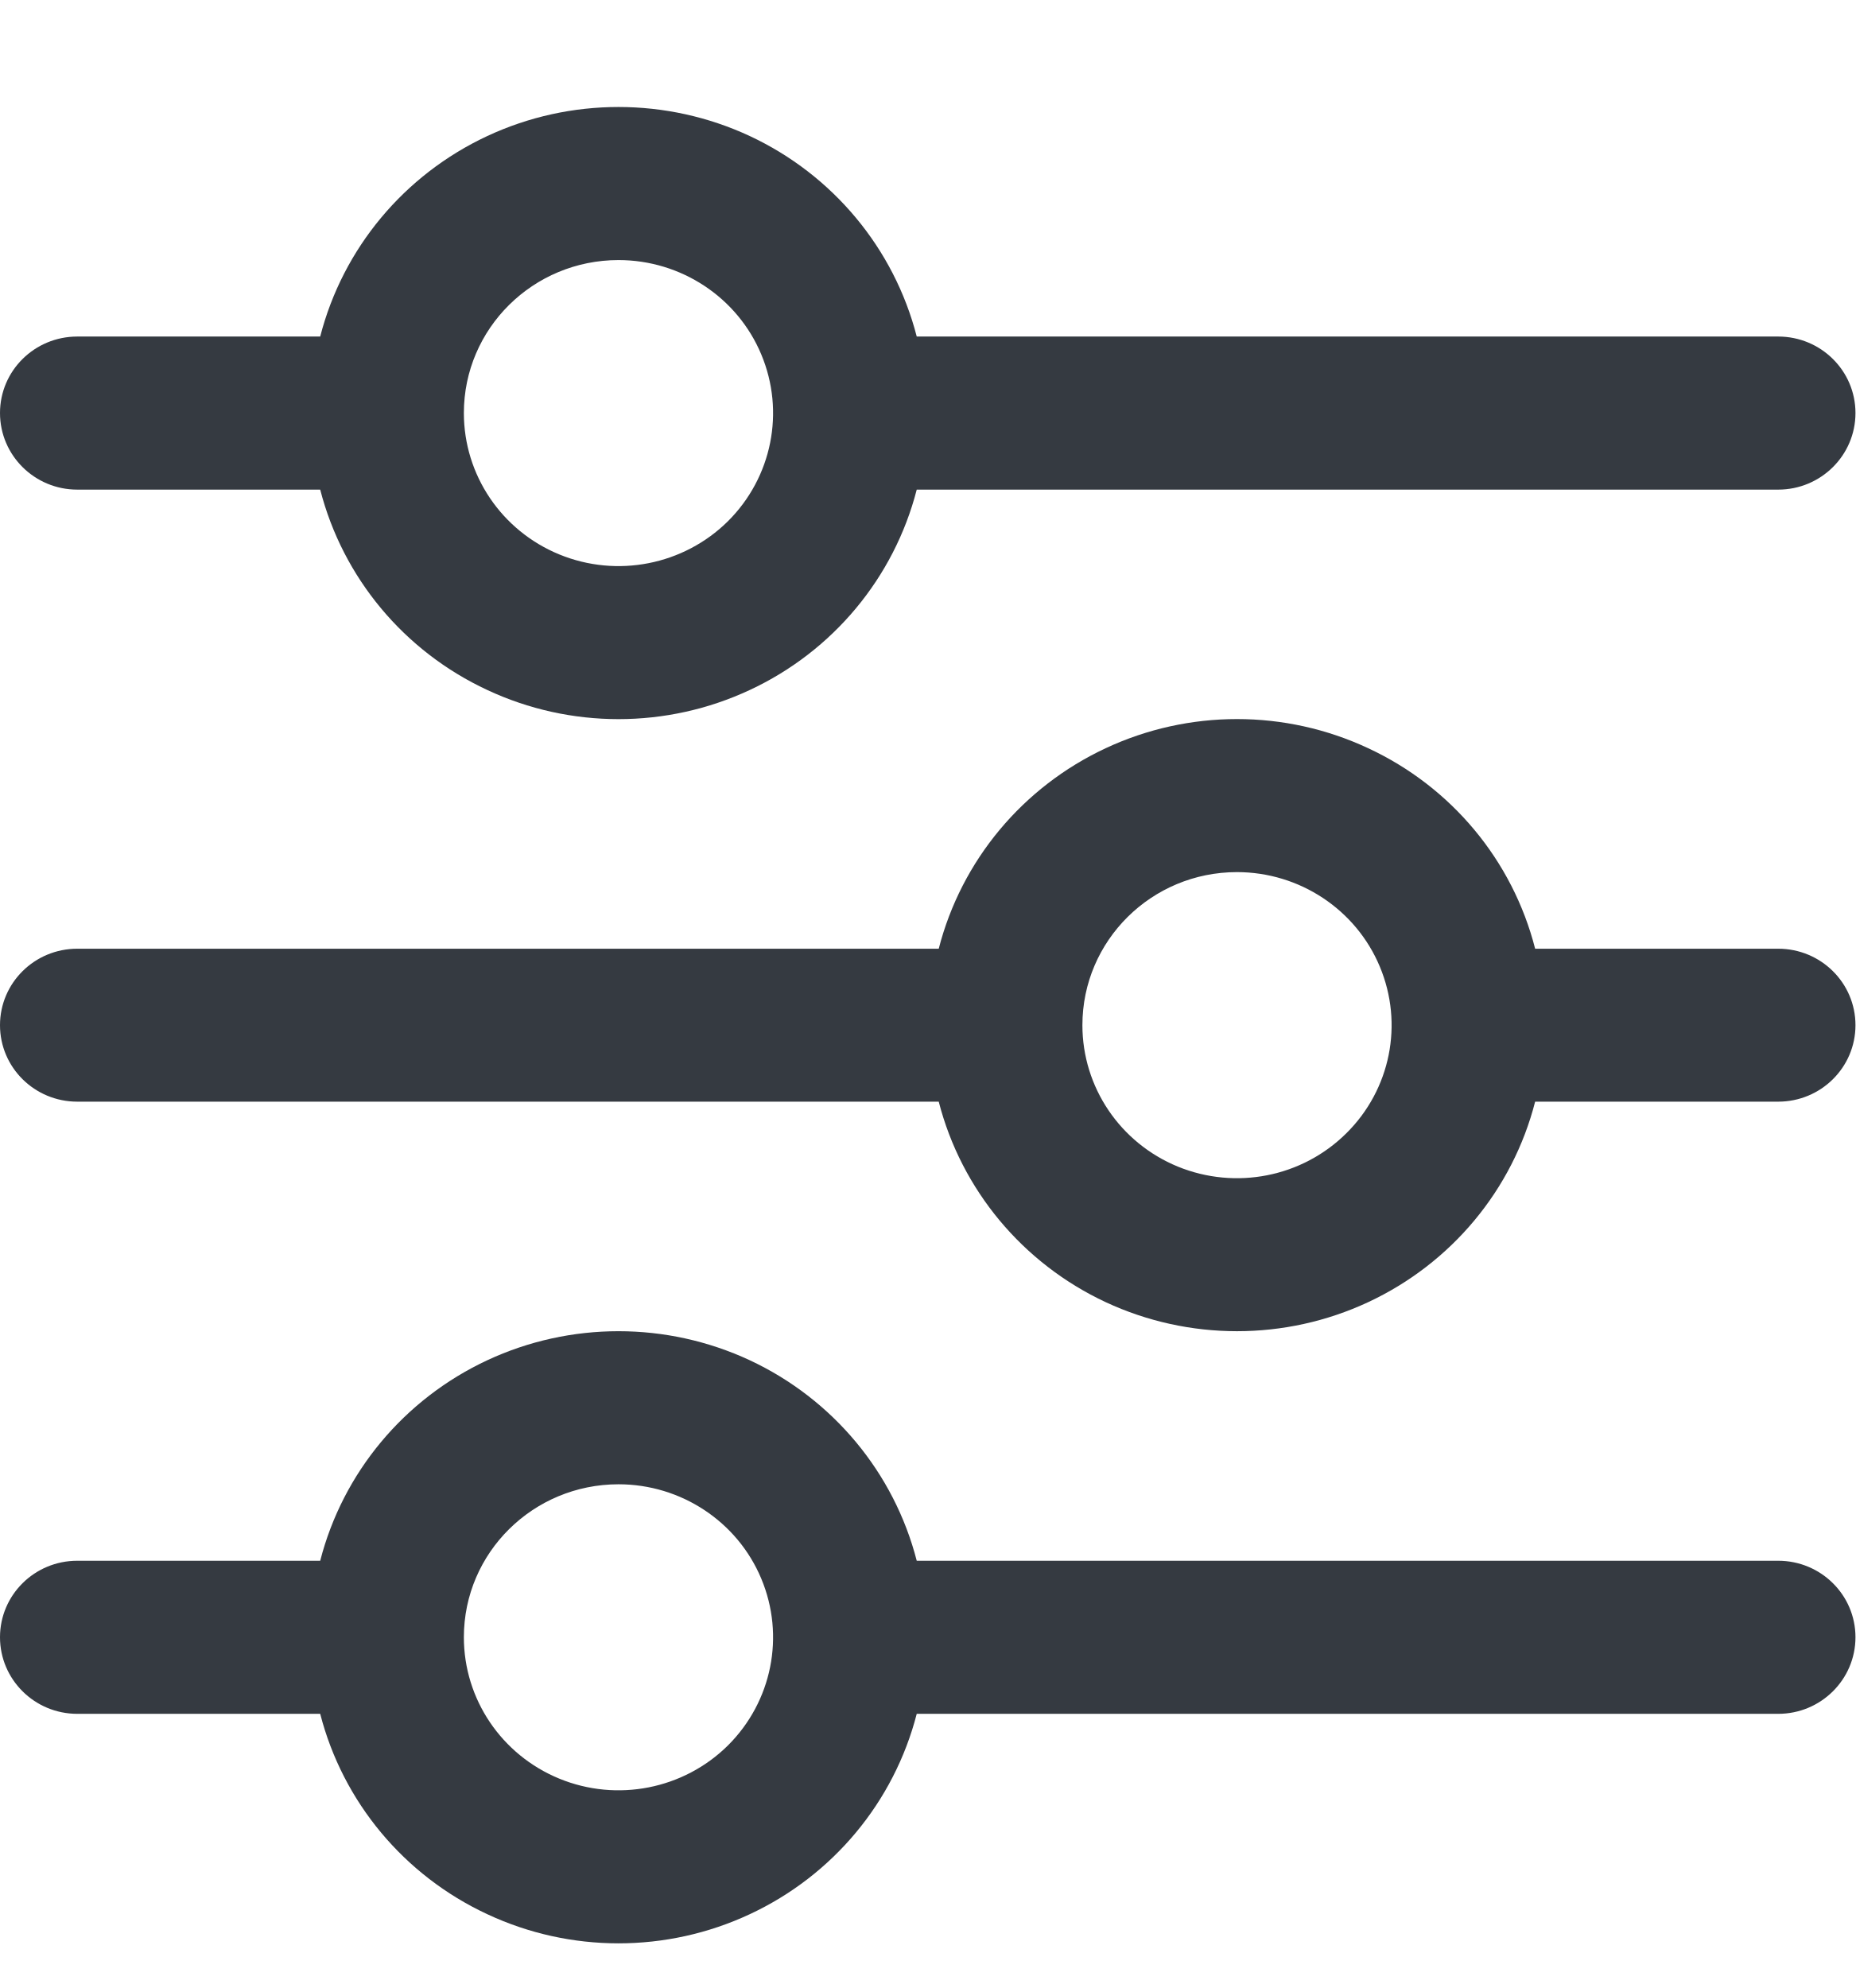
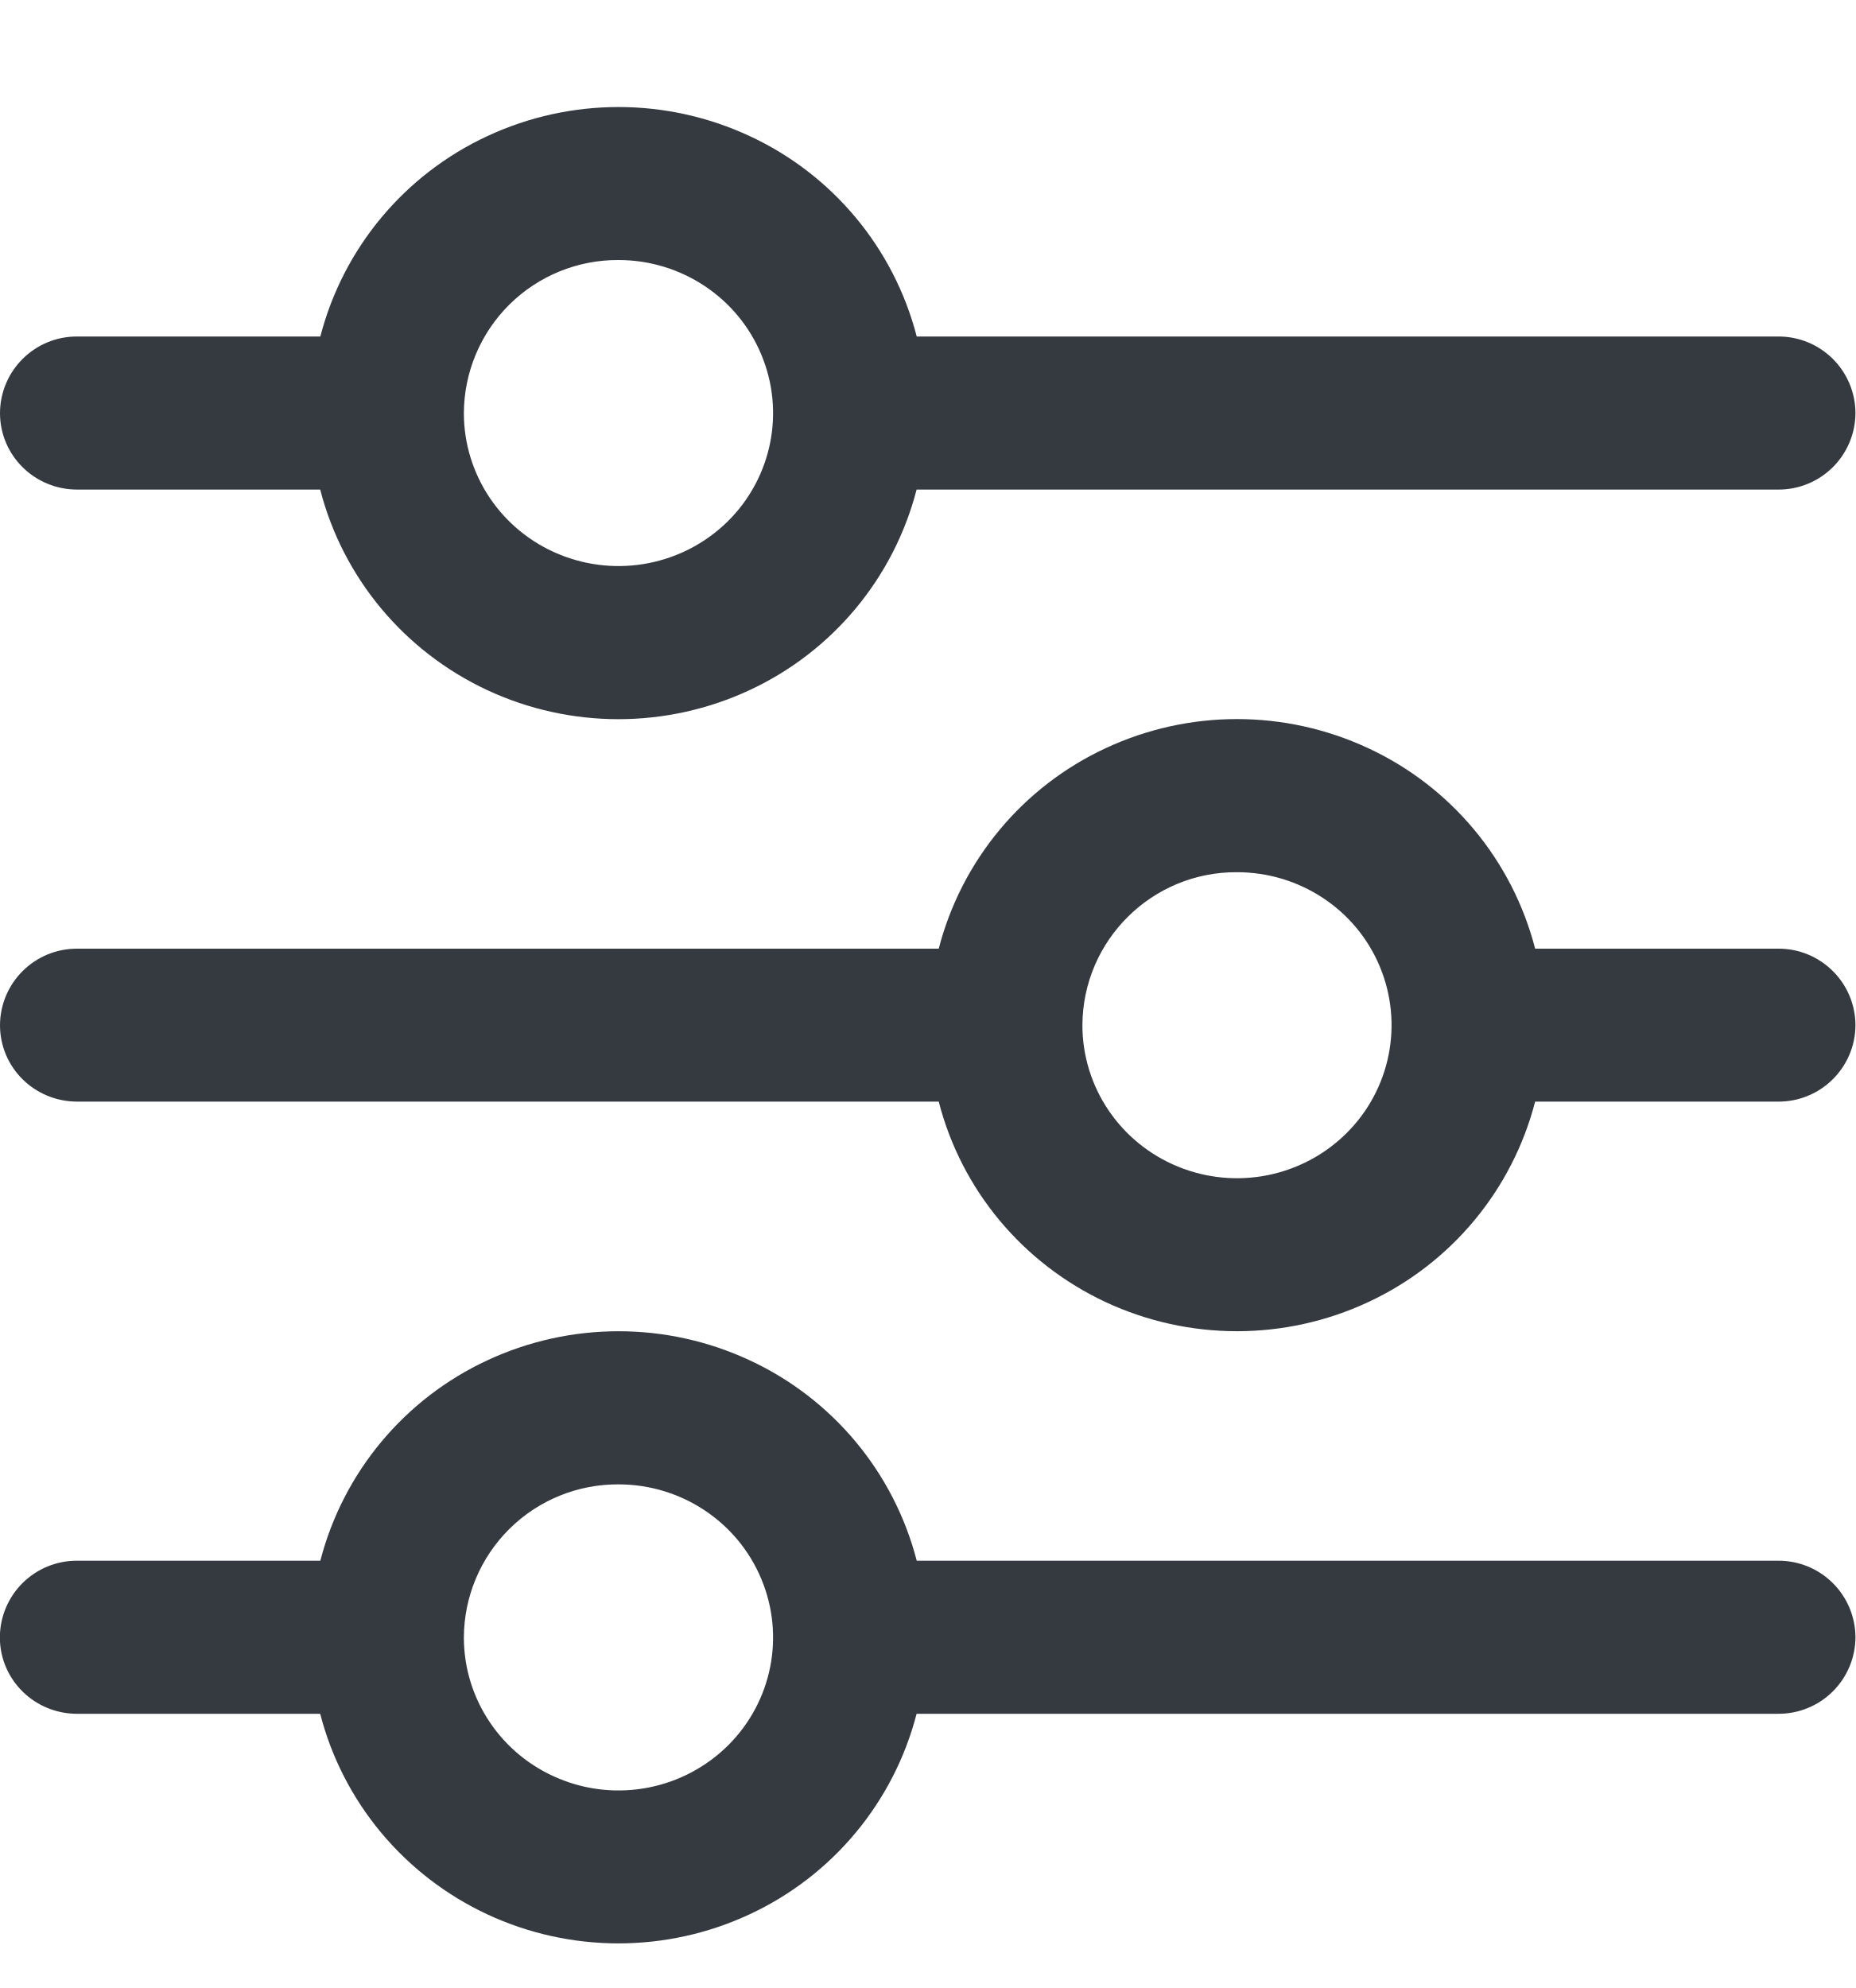
- <svg xmlns="http://www.w3.org/2000/svg" width="14px" height="15px" viewBox="0 0 14 15" version="1.1">
-   <g id="Page-1" stroke="none" stroke-width="1" fill="none" fill-rule="evenodd">
-     <g id="Send-Money-Extention-V5" transform="translate(-1170, -567)" fill="#353A41">
-       <g id="Modal" transform="translate(929, 30)">
-         <g id="Group-27-Copy-2" transform="translate(21, 524.8073)">
-           <g id="Group-8" transform="translate(220, 13)">
-             <g id="Group-4">
-               <path d="M0.583,2.887 L2.416,2.887 C2.587,3.552 3.049,4.107 3.677,4.399 C4.303,4.692 5.03,4.692 5.657,4.399 C6.284,4.107 6.746,3.552 6.917,2.887 L13.417,2.887 C13.739,2.887 14,2.628 14,2.309 C14,1.99 13.739,1.732 13.417,1.732 L6.917,1.732 C6.746,1.067 6.284,0.512 5.657,0.219 C5.03,-0.073 4.303,-0.073 3.677,0.219 C3.049,0.512 2.587,1.067 2.416,1.732 L0.583,1.732 C0.261,1.732 0,1.99 0,2.309 C0,2.628 0.261,2.887 0.583,2.887 Z M4.667,1.155 C5.138,1.155 5.564,1.436 5.744,1.867 C5.925,2.299 5.825,2.795 5.492,3.126 C5.158,3.456 4.656,3.555 4.22,3.376 C3.784,3.197 3.5,2.776 3.5,2.309 C3.5,1.672 4.022,1.155 4.667,1.155 L4.667,1.155 Z" id="Fill-1" />
-               <path d="M0.583,7.505 L7.083,7.505 C7.254,8.17 7.716,8.725 8.343,9.018 C8.97,9.31 9.697,9.31 10.323,9.018 C10.951,8.725 11.413,8.17 11.583,7.505 L13.417,7.505 C13.739,7.505 14,7.247 14,6.928 C14,6.609 13.739,6.351 13.417,6.351 L11.583,6.351 C11.413,5.685 10.951,5.13 10.323,4.838 C9.697,4.545 8.97,4.545 8.343,4.838 C7.716,5.131 7.254,5.685 7.083,6.351 L0.583,6.351 C0.261,6.351 0,6.609 0,6.928 C0,7.247 0.261,7.505 0.583,7.505 Z M9.333,5.773 C9.805,5.773 10.231,6.055 10.411,6.486 C10.592,6.918 10.492,7.414 10.158,7.744 C9.824,8.075 9.323,8.173 8.887,7.995 C8.451,7.816 8.167,7.395 8.167,6.928 C8.167,6.29 8.689,5.773 9.333,5.773 L9.333,5.773 Z" id="Fill-2" />
-               <path d="M0.583,12.124 L2.416,12.124 C2.587,12.789 3.049,13.344 3.677,13.636 C4.303,13.929 5.03,13.929 5.657,13.636 C6.284,13.344 6.746,12.789 6.917,12.124 L13.417,12.124 C13.739,12.124 14,11.865 14,11.546 C14,11.227 13.739,10.969 13.417,10.969 L6.917,10.969 C6.746,10.304 6.284,9.749 5.657,9.456 C5.03,9.164 4.303,9.164 3.677,9.456 C3.049,9.749 2.587,10.304 2.416,10.969 L0.583,10.969 C0.261,10.969 0,11.227 0,11.546 C0,11.865 0.261,12.124 0.583,12.124 Z M4.667,10.392 C5.138,10.392 5.564,10.673 5.744,11.104 C5.925,11.536 5.825,12.032 5.492,12.363 C5.158,12.693 4.656,12.792 4.22,12.613 C3.784,12.434 3.5,12.013 3.5,11.546 C3.5,10.909 4.022,10.392 4.667,10.392 L4.667,10.392 Z" id="Fill-3" />
-             </g>
-           </g>
-         </g>
-       </g>
-     </g>
+ <svg xmlns="http://www.w3.org/2000/svg" width="14" height="15">
+   <g fill="#353A41" fill-rule="evenodd">
+     <path d="M.583 3.694h1.833c.171.665.633 1.22 1.26 1.513a2.343 2.343 0 0 0 1.98 0 2.304 2.304 0 0 0 1.26-1.513h6.5A.58.58 0 0 0 14 3.117a.58.58 0 0 0-.583-.578h-6.5a2.303 2.303 0 0 0-1.26-1.512 2.343 2.343 0 0 0-1.98 0 2.304 2.304 0 0 0-1.26 1.512H.582A.58.58 0 0 0 0 3.117c0 .319.26.577.583.577zm4.084-1.732c.471 0 .897.281 1.077.713.181.431.081.928-.252 1.258-.334.33-.836.429-1.272.25-.436-.178-.72-.6-.72-1.066a1.16 1.16 0 0 1 1.167-1.155zM.583 8.312h6.5c.171.666.633 1.22 1.26 1.513a2.343 2.343 0 0 0 1.98 0 2.304 2.304 0 0 0 1.26-1.513h1.834A.58.58 0 0 0 14 7.735a.58.58 0 0 0-.583-.577h-1.834a2.303 2.303 0 0 0-1.26-1.513 2.343 2.343 0 0 0-1.98 0 2.304 2.304 0 0 0-1.26 1.513h-6.5A.58.58 0 0 0 0 7.735c0 .32.26.577.583.577zm8.75-1.731c.472 0 .898.28 1.078.712.18.432.081.928-.253 1.259-.334.33-.835.429-1.271.25-.436-.179-.72-.6-.72-1.067a1.16 1.16 0 0 1 1.166-1.154zM.583 12.931h1.833c.171.665.633 1.22 1.26 1.513a2.343 2.343 0 0 0 1.98 0 2.304 2.304 0 0 0 1.26-1.513h6.5a.58.58 0 0 0 .584-.577.58.58 0 0 0-.583-.578h-6.5a2.303 2.303 0 0 0-1.26-1.512 2.343 2.343 0 0 0-1.98 0 2.304 2.304 0 0 0-1.26 1.512H.582a.58.58 0 0 0-.583.578c0 .319.26.577.583.577zM4.667 11.2c.471 0 .897.281 1.077.713.181.432.081.928-.252 1.258-.334.33-.836.43-1.272.25-.436-.178-.72-.6-.72-1.066a1.16 1.16 0 0 1 1.167-1.155z" />
  </g>
</svg>
